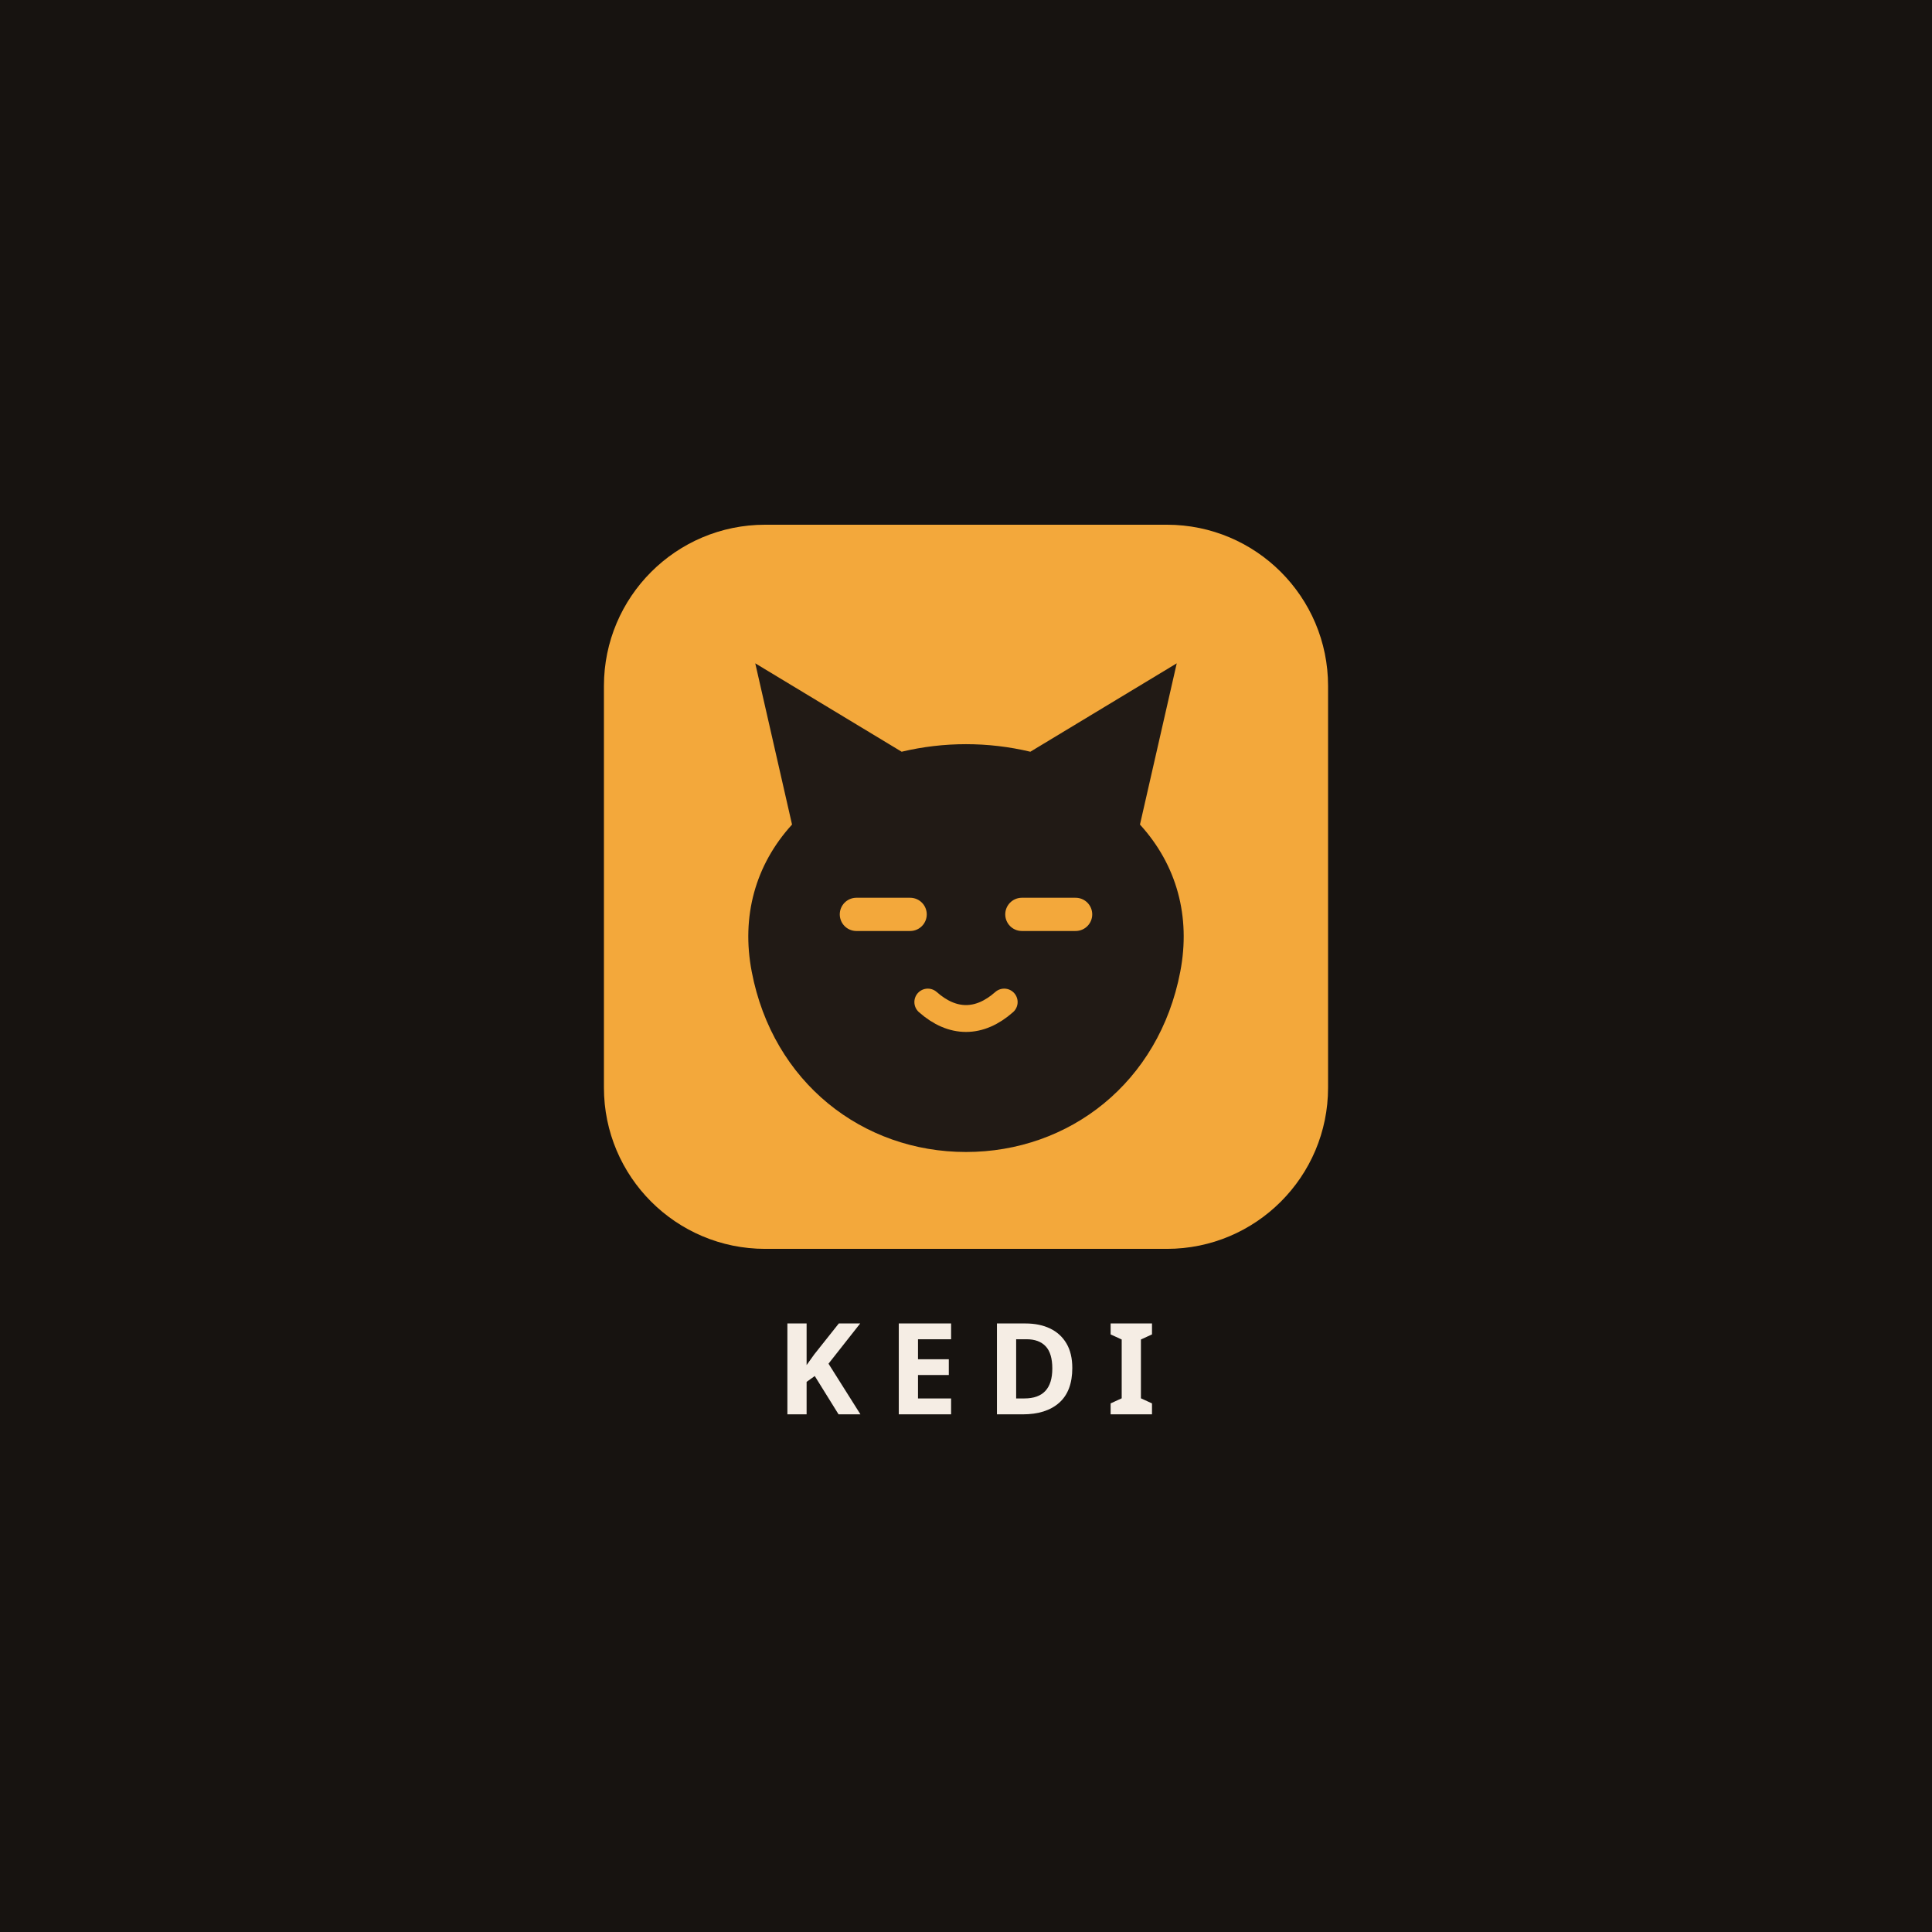
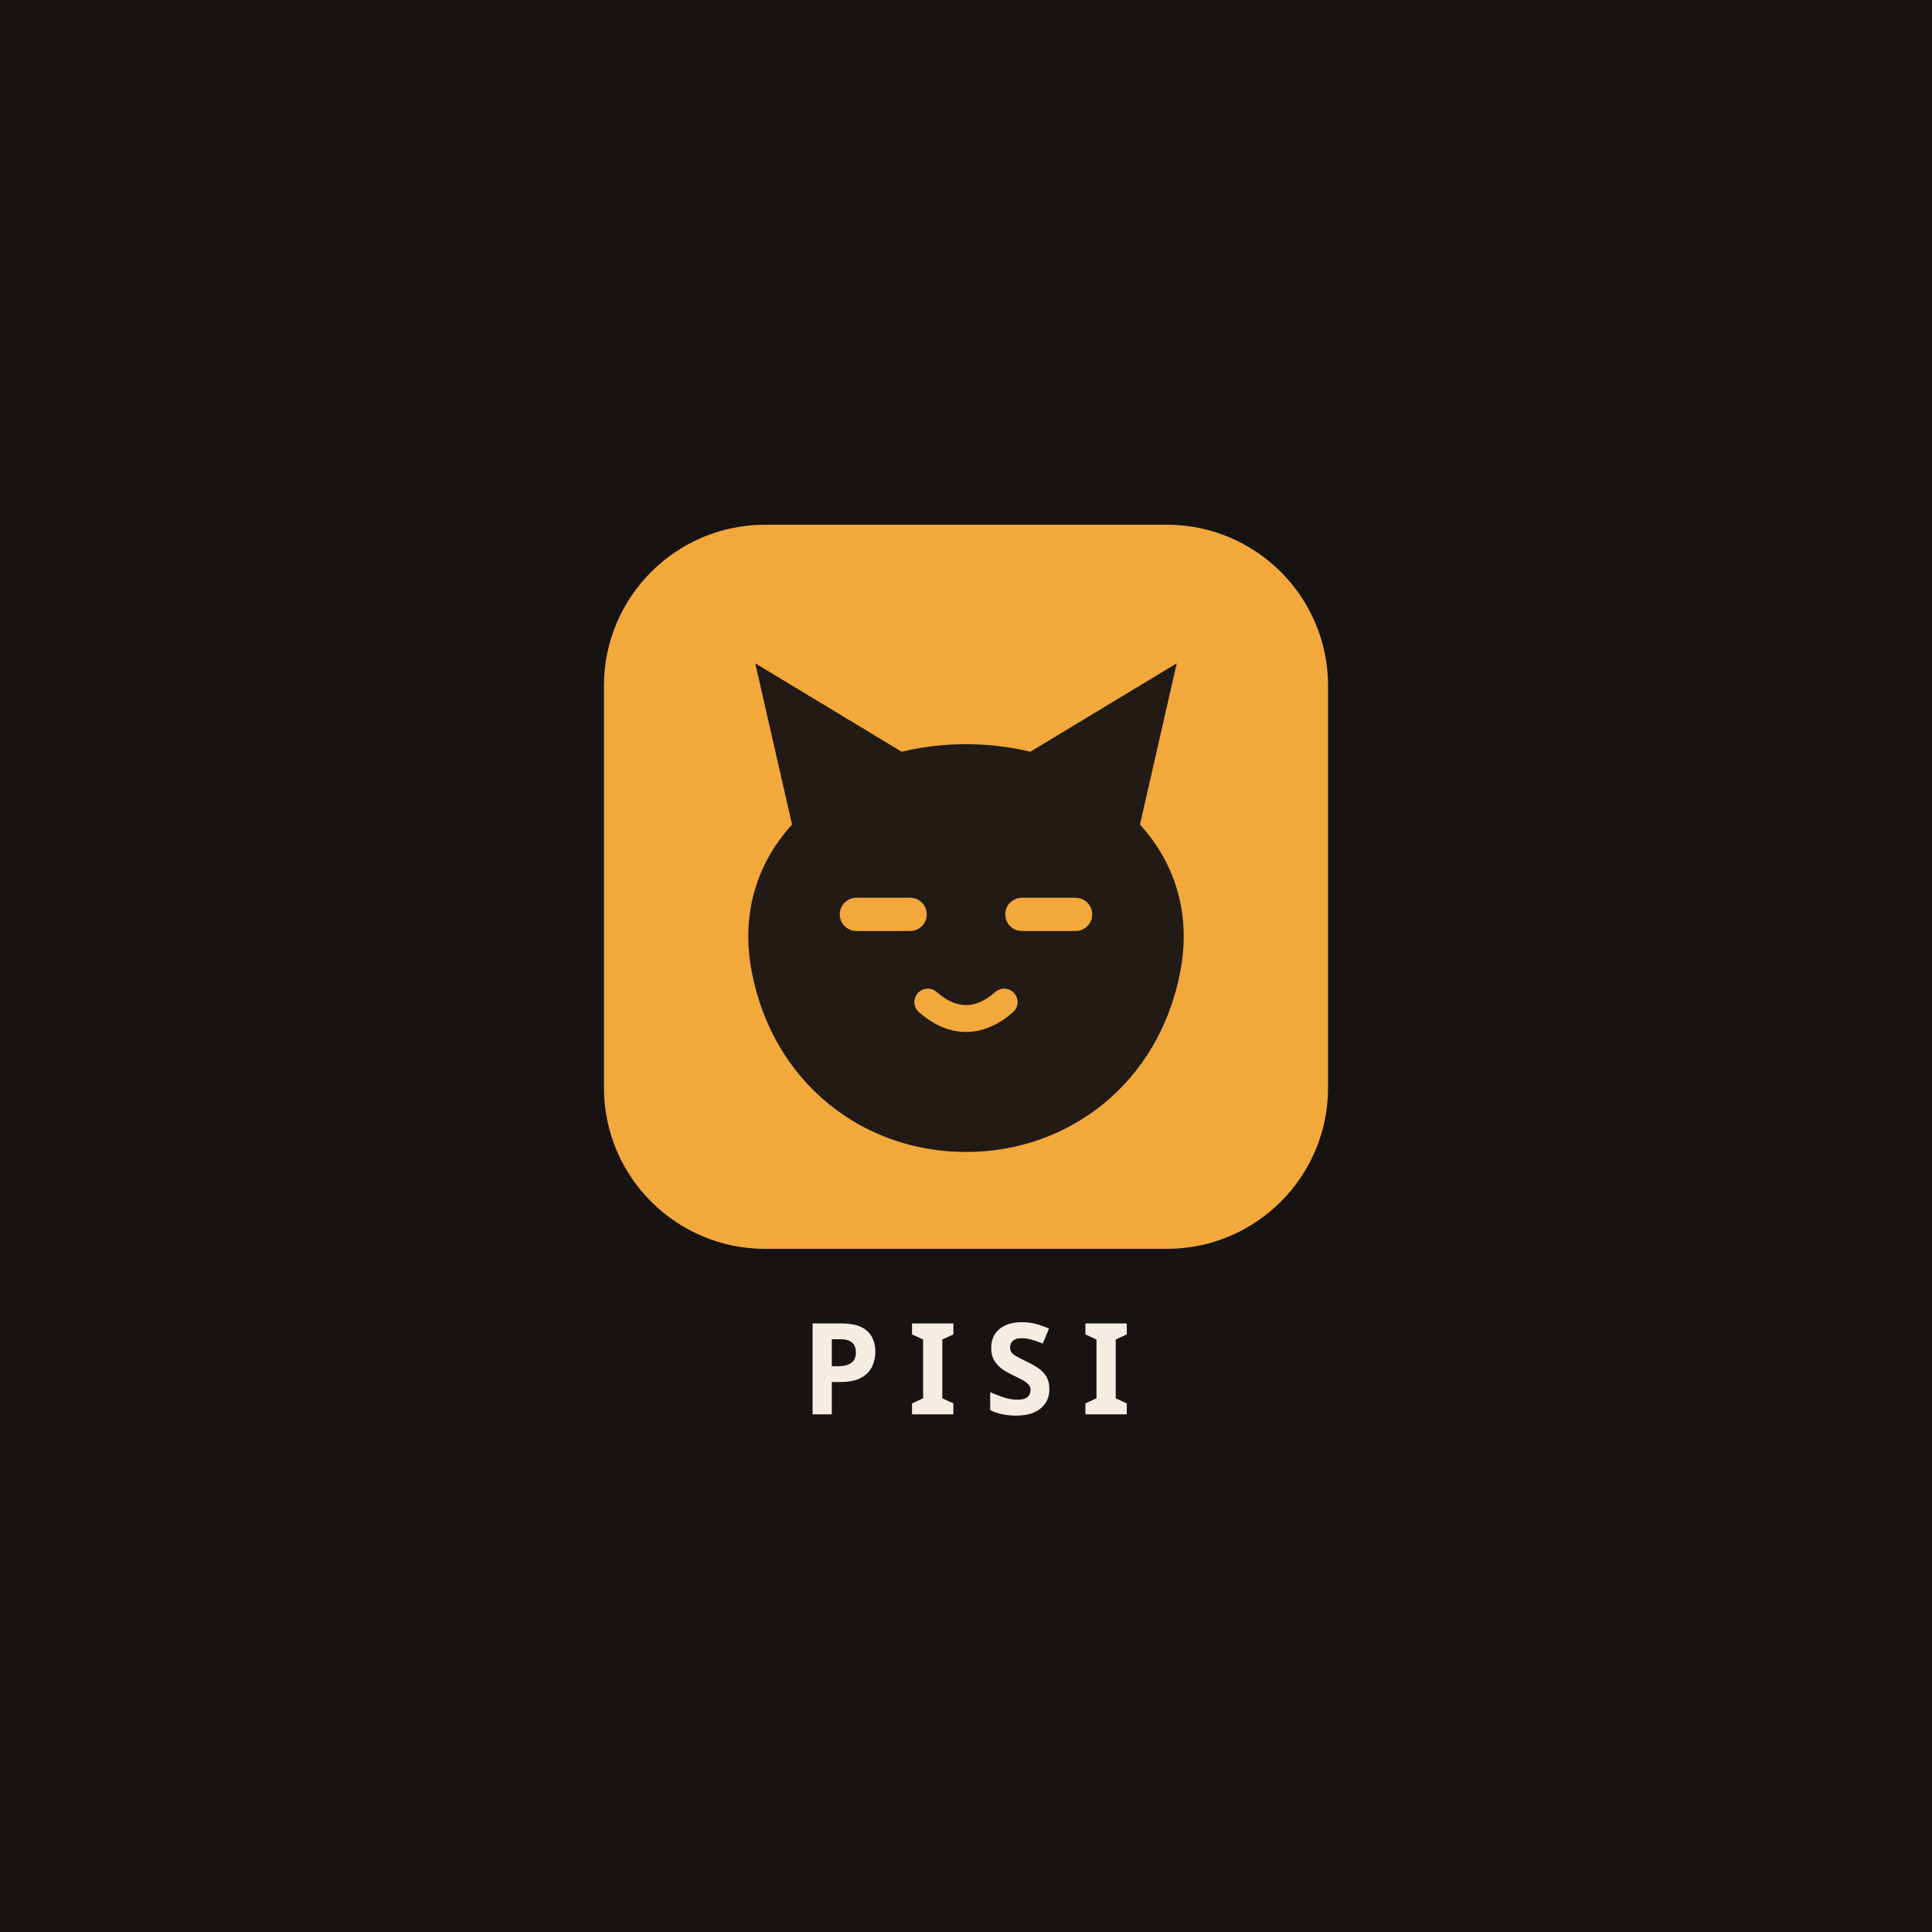
<svg xmlns="http://www.w3.org/2000/svg" width="2732" height="2732" viewBox="0 0 2732 2732">
  <rect width="2732" height="2732" fill="#171310" />
  <g transform="translate(854 742)">
    <rect width="1024" height="1024" rx="228" fill="#f3a83b" />
    <path d="M266 424 214 196l207 125a393 393 0 0 1 182 0l207-125-52 228c52 57 72 130 57 208-30 157-157 255-303 255S239 789 209 632c-15-78 5-151 57-208Z" fill="#211a15" />
    <path d="M357 551h76M591 551h76" stroke="#f3a83b" stroke-width="47" stroke-linecap="round" />
    <path d="M458 675c35 31 73 31 108 0" fill="none" stroke="#f3a83b" stroke-width="38" stroke-linecap="round" />
  </g>
-   <text x="1366" y="2000" text-anchor="middle" fill="#f5ede4" font-family="sans-serif" font-size="180" font-weight="700" letter-spacing="38">KEDI</text>
+   <text x="1366" y="2000" text-anchor="middle" fill="#f5ede4" font-family="sans-serif" font-size="180" font-weight="700" letter-spacing="38">PISI</text>
</svg>
